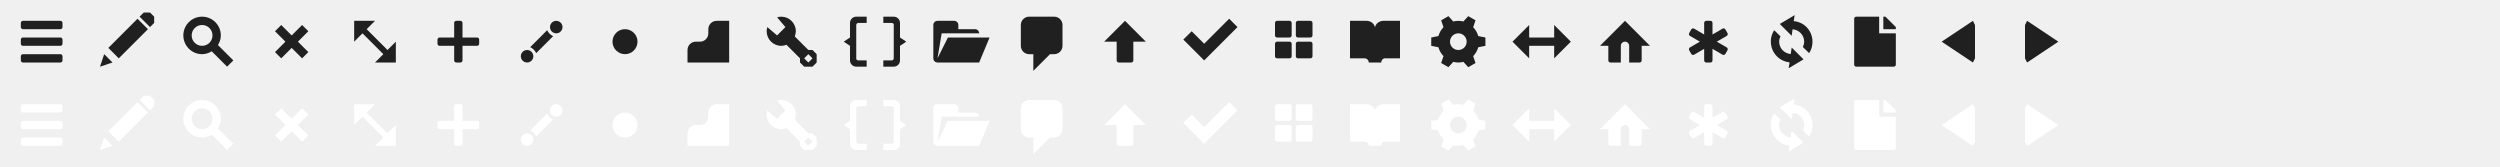
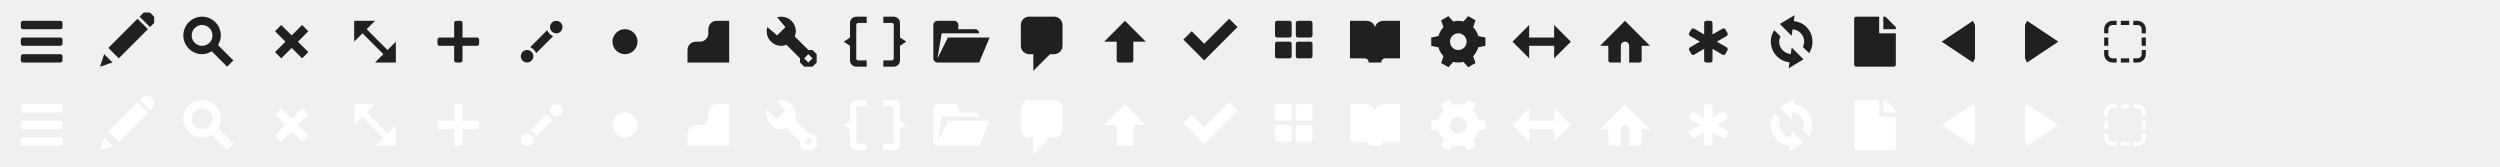
<svg xmlns="http://www.w3.org/2000/svg" width="600" height="40" id="svg3990" version="1.1">
  <defs id="defs3992" />
  <g id="layer1" transform="translate(0,-1012.362)">
    <path id="path4952" d="m 85,1037.362 0,5 2,-2 5,5 -2,2 5,0 0,-5 -2,2 -5,-5 2,-2 z" style="color:#000000;fill:#ffffff;fill-opacity:1;fill-rule:nonzero;stroke:none;stroke-width:0;marker:none;visibility:visible;display:inline;overflow:visible;enable-background:accumulate" />
    <path id="path3191" d="m 48.5,1036.362 c -2.484,0 -4.5,2.016 -4.5,4.5 0,2.484 2.016,4.5 4.5,4.5 0.857,0 1.631,-0.271 2.312,-0.688 l 3.688,3.688 1.5,-1.5 -3.688,-3.688 c 0.416,-0.682 0.688,-1.456 0.688,-2.312 0,-2.484 -2.016,-4.5 -4.5,-4.5 z m 0,2 c 1.38,0 2.5,1.12 2.5,2.5 0,1.38 -1.12,2.5 -2.5,2.5 -1.38,0 -2.5,-1.12 -2.5,-2.5 0,-1.38 1.12,-2.5 2.5,-2.5 z" style="fill:#ffffff;fill-opacity:1;fill-rule:nonzero;stroke:none;stroke-width:0;marker:none;visibility:visible;display:inline;overflow:visible;enable-background:accumulate" />
    <path id="path3193" d="m 34.5,1035.362 -1,1 2.5,2.5 1,-1 0,-1.5 -1,-1 -1.5,0 z m -1.5,1.5 -7,7 2.5,2.5 7,-7 -2.5,-2.5 z m -8,8.5 -1,3 3,-1 -2,-2 z" style="fill:#ffffff;fill-opacity:1;fill-rule:nonzero;stroke:none;stroke-width:0;marker:none;visibility:visible;display:inline;overflow:visible;enable-background:accumulate" />
    <path style="color:#000000;fill:#202020;fill-opacity:1;fill-rule:nonzero;stroke:none;stroke-width:0.055;marker:none;visibility:visible;display:inline;overflow:visible;enable-background:accumulate" d="m 48.5,1016.362 c -2.484,0 -4.5,2.016 -4.5,4.5 0,2.484 2.016,4.5 4.5,4.5 0.857,0 1.631,-0.271 2.312,-0.688 l 3.688,3.688 1.5,-1.5 -3.688,-3.688 c 0.416,-0.682 0.688,-1.456 0.688,-2.312 0,-2.484 -2.016,-4.5 -4.5,-4.5 z m 0,2 c 1.38,0 2.5,1.12 2.5,2.5 0,1.38 -1.12,2.5 -2.5,2.5 -1.38,0 -2.5,-1.12 -2.5,-2.5 0,-1.38 1.12,-2.5 2.5,-2.5 z" id="path2385" />
    <path style="color:#000000;fill:#202020;fill-opacity:1;fill-rule:nonzero;stroke:none;stroke-width:0.055;marker:none;visibility:visible;display:inline;overflow:visible;enable-background:accumulate" d="m 34.5,1015.362 -1,1 2.5,2.5 1,-1 0,-1.5 -1,-1 -1.5,0 z m -1.5,1.5 -7,7 2.5,2.5 7,-7 -2.5,-2.5 z m -8,8.5 -1,3 3,-1 -2,-2 z" id="path3163" />
    <path style="color:#000000;fill:#202020;fill-opacity:1;fill-rule:nonzero;stroke:none;stroke-width:0.055;marker:none;visibility:visible;display:inline;overflow:visible;enable-background:accumulate" d="m 67.5,1018.362 -1.5,1.5 2.5,2.5 -2.5,2.5 1.5,1.5 2.5,-2.5 2.5,2.5 1.5,-1.5 -2.5,-2.5 2.5,-2.5 -1.5,-1.5 -2.5,2.5 z" id="path2431" />
    <path id="path3910" d="m 109.5,1017.362 c -0.277,0 -0.5,0.223 -0.5,0.5 l 0,3.5 -3.5,0 c -0.277,0 -0.5,0.223 -0.5,0.5 l 0,1 c 0,0.277 0.223,0.5 0.5,0.5 l 3.5,0 0,3.5 c 0,0.277 0.223,0.5 0.5,0.5 l 1,0 c 0.277,0 0.5,-0.223 0.5,-0.5 l 0,-3.5 3.5,0 c 0.277,0 0.5,-0.223 0.5,-0.5 l 0,-1 c 0,-0.277 -0.223,-0.5 -0.5,-0.5 l -3.5,0 0,-3.5 c 0,-0.277 -0.223,-0.5 -0.5,-0.5 z" style="color:#000000;fill:#202020;fill-opacity:1;fill-rule:nonzero;stroke:none;stroke-width:0.055;marker:none;visibility:visible;display:inline;overflow:visible;enable-background:accumulate" />
    <path style="font-size:medium;font-style:normal;font-variant:normal;font-weight:normal;font-stretch:normal;text-indent:0;text-align:start;text-decoration:none;line-height:normal;letter-spacing:normal;word-spacing:normal;text-transform:none;direction:ltr;block-progression:tb;writing-mode:lr-tb;text-anchor:start;baseline-shift:baseline;color:#000000;fill:#202020;fill-opacity:1;fill-rule:nonzero;stroke:none;stroke-width:0.055;marker:none;visibility:visible;display:inline;overflow:visible;enable-background:accumulate;font-family:Sans;-inkscape-font-specification:Sans" d="m 133.5,1017.362 c -0.829,0 -1.5,0.672 -1.5,1.5 0,0.828 0.671,1.5 1.5,1.5 0.828,0 1.5,-0.672 1.5,-1.5 0,-0.828 -0.672,-1.5 -1.5,-1.5 z m -2.188,2.25 -4.062,4.062 c 0.637,0.298 1.14,0.8 1.438,1.438 l 4.062,-4.062 c -0.637,-0.298 -1.14,-0.8 -1.438,-1.438 z m -4.812,4.75 c -0.829,0 -1.5,0.672 -1.5,1.5 0,0.828 0.671,1.5 1.5,1.5 0.828,0 1.5,-0.672 1.5,-1.5 0,-0.828 -0.672,-1.5 -1.5,-1.5 z" id="path5272" />
    <path style="color:#000000;fill:#202020;fill-opacity:1;fill-rule:nonzero;stroke:none;stroke-width:0.055;marker:none;visibility:visible;display:inline;overflow:visible;enable-background:accumulate" id="path6057" d="m 233,10 c 0,1.657 -1.343,3 -3,3 -1.657,0 -3,-1.343 -3,-3 0,-1.657 1.343,-3 3,-3 1.657,0 3,1.343 3,3 z" transform="translate(-80,1012.362)" />
    <path style="color:#000000;fill:#202020;fill-opacity:1;fill-rule:nonzero;stroke:none;stroke-width:0.055;marker:none;visibility:visible;display:inline;overflow:visible;enable-background:accumulate" d="m 172,1017.362 c -1.108,0 -2,0.892 -2,2 l 0,1 c 0,1.108 -0.892,2 -2,2 l -1,0 c -1.108,0 -2,0.892 -2,2 l 0,3 10,0 0,-10 z" id="rect6059" />
    <path id="path6143" d="m 133.5,1037.362 c -0.829,0 -1.5,0.672 -1.5,1.5 0,0.828 0.671,1.5 1.5,1.5 0.828,0 1.5,-0.672 1.5,-1.5 0,-0.828 -0.672,-1.5 -1.5,-1.5 z m -2.188,2.25 -4.062,4.062 c 0.637,0.298 1.14,0.8 1.438,1.438 l 4.062,-4.062 c -0.637,-0.298 -1.14,-0.8 -1.438,-1.438 z m -4.812,4.75 c -0.829,0 -1.5,0.672 -1.5,1.5 0,0.828 0.671,1.5 1.5,1.5 0.828,0 1.5,-0.672 1.5,-1.5 0,-0.828 -0.672,-1.5 -1.5,-1.5 z" style="font-size:medium;font-style:normal;font-variant:normal;font-weight:normal;font-stretch:normal;text-indent:0;text-align:start;text-decoration:none;line-height:normal;letter-spacing:normal;word-spacing:normal;text-transform:none;direction:ltr;block-progression:tb;writing-mode:lr-tb;text-anchor:start;baseline-shift:baseline;color:#000000;fill:#ffffff;fill-opacity:1;stroke:none;stroke-width:2;marker:none;visibility:visible;display:inline;overflow:visible;enable-background:accumulate;font-family:Sans;-inkscape-font-specification:Sans" />
    <path d="m 233,10 c 0,1.657 -1.343,3 -3,3 -1.657,0 -3,-1.343 -3,-3 0,-1.657 1.343,-3 3,-3 1.657,0 3,1.343 3,3 z" id="path6145" style="color:#000000;fill:#ffffff;fill-opacity:1;fill-rule:nonzero;stroke:none;stroke-width:2;marker:none;visibility:visible;display:inline;overflow:visible;enable-background:accumulate" transform="translate(-80,1032.362)" />
    <path id="path6147" d="m 172,1037.362 c -1.108,0 -2,0.892 -2,2 l 0,1 c 0,1.108 -0.892,2 -2,2 l -1,0 c -1.108,0 -2,0.892 -2,2 l 0,3 10,0 0,-10 z" style="color:#000000;fill:#ffffff;fill-opacity:1;fill-rule:nonzero;stroke:none;stroke-width:0;marker:none;visibility:visible;display:inline;overflow:visible;enable-background:accumulate" />
    <path style="color:#000000;fill:#202020;fill-opacity:1;fill-rule:nonzero;stroke:none;stroke-width:0.055;marker:none;visibility:visible;display:inline;overflow:visible;enable-background:accumulate" d="m 187.5,1016.362 c -0.345,0 -0.685,0.063 -1,0.156 l 2,2.344 -2,2 -2.344,-2 c -0.093,0.315 -0.156,0.655 -0.156,1 0,1.933 1.567,3.5 3.5,3.5 0.438,0 0.863,-0.103 1.25,-0.25 l 3.25,3.25 0,1 1,1 2,0 1,-1 0,-2 -1,-1 -1,0 -3.25,-3.25 c 0.147,-0.387 0.25,-0.812 0.25,-1.25 0,-1.933 -1.567,-3.5 -3.5,-3.5 z m 6.5,9 1,1 -1,1 -1,-1 1,-1 z" id="path4012" />
    <path id="path4845" d="m 187.5,1036.362 c -0.345,0 -0.685,0.063 -1,0.156 l 2,2.344 -2,2 -2.344,-2 c -0.093,0.315 -0.156,0.655 -0.156,1 0,1.933 1.567,3.5 3.5,3.5 0.438,0 0.863,-0.103 1.25,-0.25 l 3.25,3.25 0,1 1,1 2,0 1,-1 0,-2 -1,-1 -1,0 -3.25,-3.25 c 0.147,-0.387 0.25,-0.812 0.25,-1.25 0,-1.933 -1.567,-3.5 -3.5,-3.5 z m 6.5,9 1,1 -1,1 -1,-1 1,-1 z" style="color:#000000;fill:#ffffff;fill-opacity:1;fill-rule:nonzero;stroke:none;stroke-width:0;marker:none;visibility:visible;display:inline;overflow:visible;enable-background:accumulate" />
    <path style="color:#000000;fill:#202020;fill-opacity:1;fill-rule:nonzero;stroke:none;stroke-width:0.055;marker:none;visibility:visible;display:inline;overflow:visible;enable-background:accumulate" d="m 225,1017.362 c -0.554,0 -1,0.446 -1,1 l 0,8 c 0,0.554 0.446,1 1,1 l 9,0 1,0 2.5,-6 -10,0 -2.5,5 1,-6 9,0 c 0,-0.554 -0.446,-1 -1,-1 l -4,0 0,-1 c 0,-0.554 -0.446,-1 -1,-1 z" id="rect6315" />
    <path style="color:#000000;fill:#202020;fill-opacity:1;fill-rule:nonzero;stroke:none;stroke-width:0.055;marker:none;visibility:visible;display:inline;overflow:visible;enable-background:accumulate" d="m 85,1017.362 0,5 2,-2 5,5 -2,2 5,0 0,-5 -2,2 -5,-5 2,-2 z" id="path3904" />
    <path style="color:#000000;fill:#ffffff;fill-opacity:1;fill-rule:nonzero;stroke:none;stroke-width:2;marker:none;visibility:visible;display:inline;overflow:visible;enable-background:accumulate" d="m 109.5,1037.362 c -0.277,0 -0.5,0.223 -0.5,0.5 l 0,3.5 -3.5,0 c -0.277,0 -0.5,0.223 -0.5,0.5 l 0,1 c 0,0.277 0.223,0.5 0.5,0.5 l 3.5,0 0,3.5 c 0,0.277 0.223,0.5 0.5,0.5 l 1,0 c 0.277,0 0.5,-0.223 0.5,-0.5 l 0,-3.5 3.5,0 c 0.277,0 0.5,-0.223 0.5,-0.5 l 0,-1 c 0,-0.277 -0.223,-0.5 -0.5,-0.5 l -3.5,0 0,-3.5 c 0,-0.277 -0.223,-0.5 -0.5,-0.5 z" id="path4922" />
    <path style="color:#000000;fill:#202020;fill-opacity:1;fill-rule:nonzero;stroke:none;stroke-width:1;marker:none;visibility:visible;display:inline;overflow:visible;enable-background:accumulate" d="m 205.5,1016.362 c -0.829,0 -1.5,0.672 -1.5,1.5 l 0,1.5 0,2 -1.5,1 1.5,1 0,1 0,2.5 c 0,0.828 0.671,1.5 1.5,1.5 l 2.5,0 0,-1.5 -2,0 c -0.277,0 -0.567,-0.231 -0.5,-0.5 l 0,-2 0,-2 0,-3 0,-1 c 0,-0.277 0.223,-0.5 0.5,-0.5 l 2,0 0,-1.5 z m 6.5,0 0,1.5 2,0 c 0.277,0 0.624,0.252 0.5,0.5 l 0,1 0,3 0,2 0,2 c 0,0.277 -0.223,0.5 -0.5,0.5 l -2,0 0,1.5 2.5,0 c 0.828,0 1.5,-0.672 1.5,-1.5 l 0,-2.5 0,-1 1.5,-1 -1.5,-1 0,-2 0,-1.5 c 0,-0.828 -0.672,-1.5 -1.5,-1.5 z" id="path4025" />
    <path id="path4079" d="m 205.5,1036.362 c -0.829,0 -1.5,0.672 -1.5,1.5 l 0,1.5 0,2 -1.5,1 1.5,1 0,1 0,2.5 c 0,0.828 0.671,1.5 1.5,1.5 l 2.5,0 0,-1.5 -2,0 c -0.277,0 -0.5,-0.223 -0.5,-0.5 l 0,-2 0,-2 0,-3 0,-1 c 0,-0.277 0.223,-0.5 0.5,-0.5 l 2,0 0,-1.5 z m 6.5,0 0,1.5 2,0 c 0.277,0 0.5,0.223 0.5,0.5 l 0,1 0,3 0,2 0,2 c 0,0.277 -0.223,0.5 -0.5,0.5 l -2,0 0,1.5 2.5,0 c 0.828,0 1.662,-0.688 1.5,-1.5 l 0,-2.5 0,-1 1.5,-1 -1.5,-1 0,-2 0,-1.5 c 0,-0.828 -0.672,-1.5 -1.5,-1.5 z" style="color:#000000;fill:#ffffff;fill-opacity:1;fill-rule:nonzero;stroke:none;stroke-width:1;marker:none;visibility:visible;display:inline;overflow:visible;enable-background:accumulate" />
    <path style="color:#000000;fill:#202020;fill-opacity:1;fill-rule:nonzero;stroke:none;stroke-width:0.055;marker:none;visibility:visible;display:inline;overflow:visible;enable-background:accumulate" d="m 284,1021.862 2,-2 3,3 6,-6 2,2 -8,8 z" id="path4188" />
    <path id="path4209" d="m 284,1041.862 2,-2 3,3 6,-6 2,2 -8,8 z" style="color:#000000;fill:#ffffff;fill-opacity:1;fill-rule:nonzero;stroke:none;stroke-width:0.055;marker:none;visibility:visible;display:inline;overflow:visible;enable-background:accumulate" />
    <path style="color:#000000;fill:#202020;fill-opacity:1;fill-rule:nonzero;stroke:none;stroke-width:0.055;marker:none;visibility:visible;display:inline;overflow:visible;enable-background:accumulate" d="M 5.5,5 C 5.223,5 5,5.223 5,5.5 l 0,1 C 5,6.777 5.223,7 5.5,7 l 9,0 C 14.777,7 15,6.777 15,6.5 l 0,-1 C 15,5.223 14.777,5 14.5,5 l -9,0 z m 0,4 C 5.223,9 5,9.223 5,9.5 l 0,1 C 5,10.777 5.223,11 5.5,11 l 9,0 c 0.277,0 0.5,-0.223 0.5,-0.5 l 0,-1 C 15,9.223 14.777,9 14.5,9 l -9,0 z m 0,4 C 5.223,13 5,13.223 5,13.5 l 0,1 C 5,14.777 5.223,15 5.5,15 l 9,0 c 0.277,0 0.5,-0.223 0.5,-0.5 l 0,-1 C 15,13.223 14.777,13 14.5,13 l -9,0 z" transform="translate(0,1012.362)" id="rect4228" />
    <path id="path4252" d="m 5.5,1037.362 c -0.277,0 -0.5,0.223 -0.5,0.5 l 0,1 c 0,0.277 0.223,0.5 0.5,0.5 l 9,0 c 0.277,0 0.5,-0.223 0.5,-0.5 l 0,-1 c 0,-0.277 -0.223,-0.5 -0.5,-0.5 l -9,0 z m 0,4 c -0.277,0 -0.5,0.223 -0.5,0.5 l 0,1 c 0,0.277 0.223,0.5 0.5,0.5 l 9,0 c 0.277,0 0.5,-0.223 0.5,-0.5 l 0,-1 c 0,-0.277 -0.223,-0.5 -0.5,-0.5 l -9,0 z m 0,4 c -0.277,0 -0.5,0.223 -0.5,0.5 l 0,1 c 0,0.277 0.223,0.5 0.5,0.5 l 9,0 c 0.277,0 0.5,-0.223 0.5,-0.5 l 0,-1 c 0,-0.277 -0.223,-0.5 -0.5,-0.5 l -9,0 z" style="color:#000000;fill:#ffffff;fill-opacity:1;fill-rule:nonzero;stroke:none;stroke-width:0;marker:none;visibility:visible;display:inline;overflow:visible;enable-background:accumulate" />
    <path id="path4271" d="m 67.5,1038.362 -1.5,1.5 2.5,2.5 -2.5,2.5 1.5,1.5 2.5,-2.5 2.5,2.5 1.5,-1.5 -2.5,-2.5 2.5,-2.5 -1.5,-1.5 -2.5,2.5 z" style="color:#000000;fill:#ffffff;fill-opacity:1;fill-rule:nonzero;stroke:none;stroke-width:0.055;marker:none;visibility:visible;display:inline;overflow:visible;enable-background:accumulate" />
    <path style="color:#000000;fill:#202020;fill-opacity:1;fill-rule:nonzero;stroke:none;stroke-width:0.055;marker:none;visibility:visible;display:inline;overflow:visible;enable-background:accumulate" d="m 324,5 0,9 3.5,0 c 0.552,0 1,0.448 1,1 l 3,0 c 0,-0.552 0.451,-1.061 1,-1 l 3.5,0 0,-9 -4,0 c -0.967,0 -1.872,0.686 -2,1.594 C 329.872,5.686 328.966,5 328,5 z" transform="translate(0,1012.362)" id="rect3073" />
    <path id="path3895" d="m 225,1037.362 c -0.554,0 -1,0.446 -1,1 l 0,8 c 0,0.554 0.446,1 1,1 l 9,0 1,0 2.5,-6 -10,0 -2.5,5 1,-6 9,0 c 0,-0.554 -0.446,-1 -1,-1 l -4,0 0,-1 c 0,-0.554 -0.446,-1 -1,-1 z" style="color:#000000;fill:#ffffff;fill-opacity:1;fill-rule:nonzero;stroke:none;stroke-width:0.055;marker:none;visibility:visible;display:inline;overflow:visible;enable-background:accumulate" />
    <path style="color:#000000;fill:#202020;fill-opacity:1;fill-rule:nonzero;stroke:none;stroke-width:0.055;marker:none;visibility:visible;display:inline;overflow:visible;enable-background:accumulate" d="M 306.5,5 C 306.223,5 306,5.223 306,5.5 l 0,3 c 0,0.277 0.223,0.5 0.5,0.5 l 3,0 c 0.277,0 0.5,-0.223 0.5,-0.5 l 0,-3 C 310,5.223 309.777,5 309.5,5 l -3,0 z m 5,0 C 311.223,5 311,5.223 311,5.5 l 0,3 c 0,0.277 0.223,0.5 0.5,0.5 l 3,0 c 0.277,0 0.5,-0.223 0.5,-0.5 l 0,-3 C 315,5.223 314.777,5 314.5,5 l -3,0 z m -5,5 c -0.277,0 -0.5,0.223 -0.5,0.5 l 0,3 c 0,0.277 0.223,0.5 0.5,0.5 l 3,0 c 0.277,0 0.5,-0.223 0.5,-0.5 l 0,-3 c 0,-0.277 -0.223,-0.5 -0.5,-0.5 l -3,0 z m 5,0 c -0.277,0 -0.5,0.223 -0.5,0.5 l 0,3 c 0,0.277 0.223,0.5 0.5,0.5 l 3,0 c 0.277,0 0.5,-0.223 0.5,-0.5 l 0,-3 c 0,-0.277 -0.223,-0.5 -0.5,-0.5 l -3,0 z" transform="translate(0,1012.362)" id="rect3897" />
    <path id="path3908" d="m 306.5,1037.362 c -0.277,0 -0.5,0.223 -0.5,0.5 l 0,3 c 0,0.277 0.223,0.5 0.5,0.5 l 3,0 c 0.277,0 0.5,-0.223 0.5,-0.5 l 0,-3 c 0,-0.277 -0.223,-0.5 -0.5,-0.5 l -3,0 z m 5,0 c -0.277,0 -0.5,0.223 -0.5,0.5 l 0,3 c 0,0.277 0.223,0.5 0.5,0.5 l 3,0 c 0.277,0 0.5,-0.223 0.5,-0.5 l 0,-3 c 0,-0.277 -0.223,-0.5 -0.5,-0.5 l -3,0 z m -5,5 c -0.277,0 -0.5,0.223 -0.5,0.5 l 0,3 c 0,0.277 0.223,0.5 0.5,0.5 l 3,0 c 0.277,0 0.5,-0.223 0.5,-0.5 l 0,-3 c 0,-0.277 -0.223,-0.5 -0.5,-0.5 l -3,0 z m 5,0 c -0.277,0 -0.5,0.223 -0.5,0.5 l 0,3 c 0,0.277 0.223,0.5 0.5,0.5 l 3,0 c 0.277,0 0.5,-0.223 0.5,-0.5 l 0,-3 c 0,-0.277 -0.223,-0.5 -0.5,-0.5 l -3,0 z" style="color:#000000;fill:#ffffff;fill-opacity:1;fill-rule:nonzero;stroke:none;stroke-width:0.055;marker:none;visibility:visible;display:inline;overflow:visible;enable-background:accumulate" />
    <path id="path3928" d="m 324,1037.362 0,9 3.5,0 c 0.552,0 1,0.448 1,1 l 3,0 c 0,-0.552 0.451,-1.061 1,-1 l 3.5,0 0,-9 -4,0 c -0.967,0 -1.872,0.686 -2,1.594 -0.128,-0.908 -1.034,-1.594 -2,-1.594 z" style="color:#000000;fill:#ffffff;fill-opacity:1;fill-rule:nonzero;stroke:none;stroke-width:0.055;marker:none;visibility:visible;display:inline;overflow:visible;enable-background:accumulate" />
    <path style="color:#000000;fill:#202020;fill-opacity:1;fill-rule:nonzero;stroke:none;stroke-width:0.055;marker:none;visibility:visible;display:inline;overflow:visible;enable-background:accumulate" d="m 347.625,3.875 -1.75,1 0.562,1.656 c -0.571,0.587 -0.989,1.315 -1.219,2.125 L 343.5,9 l 0,2 1.719,0.344 c 0.229,0.81 0.647,1.538 1.219,2.125 l -0.562,1.656 1.75,1 1.156,-1.281 C 349.175,14.943 349.575,15 350,15 c 0.425,0 0.825,-0.057 1.219,-0.156 l 1.156,1.281 1.75,-1 -0.562,-1.656 c 0.571,-0.587 0.989,-1.315 1.219,-2.125 L 356.5,11 l 0,-2 -1.719,-0.344 c -0.229,-0.81 -0.647,-1.538 -1.219,-2.125 l 0.562,-1.656 -1.75,-1 -1.156,1.281 C 350.825,5.057 350.425,5 350,5 c -0.425,0 -0.825,0.057 -1.219,0.156 L 347.625,3.875 z M 350,8 c 1.105,0 2,0.895 2,2 0,1.105 -0.895,2 -2,2 -1.105,0 -2,-0.895 -2,-2 0,-1.105 0.895,-2 2,-2 z" transform="translate(0,1012.362)" id="path3930" />
    <path id="path3982" d="m 347.625,1036.237 -1.75,1 0.562,1.656 c -0.571,0.587 -0.989,1.315 -1.219,2.125 l -1.719,0.344 0,2 1.719,0.344 c 0.229,0.81 0.647,1.538 1.219,2.125 l -0.562,1.656 1.75,1 1.156,-1.281 c 0.394,0.1 0.794,0.156 1.219,0.156 0.425,0 0.825,-0.057 1.219,-0.156 l 1.156,1.281 1.75,-1 -0.562,-1.656 c 0.571,-0.587 0.989,-1.315 1.219,-2.125 l 1.719,-0.344 0,-2 -1.719,-0.344 c -0.229,-0.81 -0.647,-1.538 -1.219,-2.125 l 0.562,-1.656 -1.75,-1 -1.156,1.281 c -0.394,-0.1 -0.794,-0.156 -1.219,-0.156 -0.425,0 -0.825,0.057 -1.219,0.156 l -1.156,-1.281 z m 2.375,4.125 c 1.105,0 2,0.895 2,2 0,1.105 -0.895,2 -2,2 -1.105,0 -2,-0.895 -2,-2 0,-1.105 0.895,-2 2,-2 z" style="color:#000000;fill:#ffffff;fill-opacity:1;fill-rule:nonzero;stroke:none;stroke-width:0.055;marker:none;visibility:visible;display:inline;overflow:visible;enable-background:accumulate" />
    <path style="color:#000000;fill:#202020;fill-opacity:1;fill-rule:nonzero;stroke:none;stroke-width:0.055;marker:none;visibility:visible;display:inline;overflow:visible;enable-background:accumulate" d="m 270,5 -5,5 3,0 0,4.5 c 0,0.277 0.223,0.5 0.5,0.5 l 3,0 c 0.277,0 0.5,-0.223 0.5,-0.5 l 0,-4.5 3,0 -5,-5 z" transform="translate(0,1012.362)" id="path3986" />
    <path id="path4009" d="m 270,1037.362 -5,5 3,0 0,4.5 c 0,0.277 0.223,0.5 0.5,0.5 l 3,0 c 0.277,0 0.5,-0.223 0.5,-0.5 l 0,-4.5 3,0 -5,-5 z" style="color:#000000;fill:#ffffff;fill-opacity:1;fill-rule:nonzero;stroke:none;stroke-width:0.055;marker:none;visibility:visible;display:inline;overflow:visible;enable-background:accumulate" />
    <path style="color:#000000;fill:#202020;fill-opacity:1;fill-rule:nonzero;stroke:none;stroke-width:0.055;marker:none;visibility:visible;display:inline;overflow:visible;enable-background:accumulate" d="m 367,6 -4,4 4,4 0,-3 6,0 0,3 4,-4 -4,-4 0,3 -6,0 0,-3 z" transform="translate(0,1012.362)" id="path4011" />
    <path id="path4018" d="m 367,1038.362 -4,4 4,4 0,-3 6,0 0,3 4,-4 -4,-4 0,3 -6,0 0,-3 z" style="color:#000000;fill:#ffffff;fill-opacity:1;fill-rule:nonzero;stroke:none;stroke-width:0.055;marker:none;visibility:visible;display:inline;overflow:visible;enable-background:accumulate" />
    <path style="color:#000000;fill:#202020;fill-opacity:1;fill-rule:nonzero;stroke:none;stroke-width:0.055;marker:none;visibility:visible;display:inline;overflow:visible;enable-background:accumulate" d="m 390,5 -6,6 2,0 0,3.5 c 0,0.277 0.223,0.5 0.5,0.5 l 2.5,0 0,-4 c 0,-0.552 0.448,-1 1,-1 0.552,0 1,0.448 1,1 l 0,4 2.5,0 c 0.277,0 0.5,-0.223 0.5,-0.5 l 0,-3.5 2,0 -6,-6 z" transform="translate(0,1012.362)" id="path4020" />
    <path id="path4048" d="m 390,1037.362 -6,6 2,0 0,3.5 c 0,0.277 0.223,0.5 0.5,0.5 l 2.5,0 0,-4 c 0,-0.552 0.448,-1 1,-1 0.552,0 1,0.448 1,1 l 0,4 2.5,0 c 0.277,0 0.5,-0.223 0.5,-0.5 l 0,-3.5 2,0 -6,-6 z" style="color:#000000;fill:#ffffff;fill-opacity:1;fill-rule:nonzero;stroke:none;stroke-width:0.055;marker:none;visibility:visible;display:inline;overflow:visible;enable-background:accumulate" />
    <path style="color:#000000;fill:#202020;fill-opacity:1;fill-rule:nonzero;stroke:none;stroke-width:0.055;marker:none;visibility:visible;display:inline;overflow:visible;enable-background:accumulate" d="M 409.5 5 C 409.223 5 409 5.223 409 5.5 L 409 8.281 L 406.594 6.875 C 406.354 6.737 406.045 6.823 405.906 7.062 L 405.406 7.938 C 405.268 8.177 405.354 8.486 405.594 8.625 L 407.969 10 L 405.594 11.375 C 405.354 11.514 405.268 11.823 405.406 12.062 L 405.906 12.938 C 406.045 13.177 406.354 13.264 406.594 13.125 L 409 11.719 L 409 14.5 C 409 14.777 409.223 15 409.5 15 L 410.5 15 C 410.777 15 411 14.777 411 14.5 L 411 11.719 L 413.406 13.125 C 413.646 13.264 413.955 13.177 414.094 12.938 L 414.594 12.062 C 414.732 11.823 414.646 11.514 414.406 11.375 L 412.031 10 L 414.406 8.625 C 414.646 8.486 414.732 8.177 414.594 7.938 L 414.094 7.062 C 413.955 6.823 413.646 6.737 413.406 6.875 L 411 8.281 L 411 5.5 C 411 5.223 410.777 5 410.5 5 L 409.5 5 z " transform="translate(0,1012.362)" id="rect4050" />
    <path id="path4074" d="m 409.5,1037.362 c -0.277,0 -0.5,0.223 -0.5,0.5 l 0,2.781 -2.406,-1.406 c -0.24,-0.139 -0.549,-0.052 -0.688,0.188 l -0.5,0.875 c -0.139,0.24 -0.052,0.549 0.188,0.688 l 2.375,1.375 -2.375,1.375 c -0.24,0.139 -0.326,0.448 -0.188,0.688 l 0.5,0.875 c 0.139,0.24 0.448,0.326 0.688,0.188 L 409,1044.081 l 0,2.781 c 0,0.277 0.223,0.5 0.5,0.5 l 1,0 c 0.277,0 0.5,-0.223 0.5,-0.5 l 0,-2.781 2.406,1.406 c 0.24,0.139 0.549,0.052 0.688,-0.188 l 0.5,-0.875 c 0.139,-0.24 0.052,-0.549 -0.188,-0.688 l -2.375,-1.375 2.375,-1.375 c 0.24,-0.139 0.326,-0.448 0.188,-0.688 l -0.5,-0.875 c -0.139,-0.24 -0.448,-0.326 -0.688,-0.188 l -2.406,1.406 0,-2.781 c 0,-0.277 -0.223,-0.5 -0.5,-0.5 l -1,0 z" style="color:#000000;fill:#ffffff;fill-opacity:1;fill-rule:nonzero;stroke:none;stroke-width:0.055;marker:none;visibility:visible;display:inline;overflow:visible;enable-background:accumulate" />
    <path style="color:#000000;fill:#202020;fill-opacity:1;fill-rule:nonzero;stroke:none;stroke-width:0.055;marker:none;visibility:visible;display:inline;overflow:visible;enable-background:accumulate" d="M 430.719,3.625 427.156,5.75 430,8.594 430.219,7.031 C 431.769,7.148 433,8.42 433,10 c 0,0.463 -0.125,0.889 -0.312,1.281 l 1.5,1.469 c 1.281,-1.941 1.052,-4.573 -0.656,-6.281 C 432.681,5.619 431.609,5.173 430.5,5.062 z M 425.812,7.25 c -1.281,1.941 -1.052,4.573 0.656,6.281 0.847,0.847 1.928,1.321 3.031,1.438 L 429.281,16.375 432.844,14.25 430,11.406 l -0.219,1.562 C 428.231,12.852 427,11.58 427,10 c 0,-0.463 0.125,-0.889 0.312,-1.281 z" transform="translate(0,1012.362)" id="path3025" />
    <path id="path3809" d="m 430.719,1035.987 -3.562,2.125 2.844,2.844 0.219,-1.562 c 1.55,0.116 2.781,1.388 2.781,2.969 0,0.464 -0.125,0.889 -0.312,1.281 l 1.5,1.469 c 1.281,-1.941 1.052,-4.573 -0.656,-6.281 -0.85,-0.85 -1.922,-1.296 -3.031,-1.406 z m -4.906,3.625 c -1.281,1.941 -1.052,4.573 0.656,6.281 0.847,0.847 1.928,1.321 3.031,1.438 l -0.219,1.406 3.562,-2.125 -2.844,-2.844 -0.219,1.562 C 428.231,1045.215 427,1043.943 427,1042.362 c 0,-0.464 0.125,-0.889 0.312,-1.281 z" style="color:#000000;fill:#ffffff;fill-opacity:1;fill-rule:nonzero;stroke:none;stroke-width:0.055;marker:none;visibility:visible;display:inline;overflow:visible;enable-background:accumulate" />
    <path style="color:#000000;fill:#202020;fill-opacity:1;fill-rule:nonzero;stroke:none;stroke-width:0.055;marker:none;visibility:visible;display:inline;overflow:visible;enable-background:accumulate" d="M 445.5 4 C 445.223 4 445 4.223 445 4.5 L 445 15.5 C 445 15.777 445.223 16 445.5 16 L 454.5 16 C 454.777 16 455 15.777 455 15.5 L 455 8 L 452 8 L 451 8 L 451 7 L 451 4 L 445.5 4 z M 452 4 L 452 7 L 455 7 L 455 6.5 L 452.5 4 L 452 4 z " transform="translate(0,1012.362)" id="rect3032" />
    <path id="path3811" d="m 445.5,1036.362 c -0.277,0 -0.5,0.223 -0.5,0.5 l 0,11 c 0,0.277 0.223,0.5 0.5,0.5 l 9,0 c 0.277,0 0.5,-0.223 0.5,-0.5 l 0,-7.5 -3,0 -1,0 0,-1 0,-3 -5.5,0 z m 6.5,0 0,3 3,0 0,-0.5 -2.5,-2.5 -0.5,0 z" style="color:#000000;fill:#ffffff;fill-opacity:1;fill-rule:nonzero;stroke:none;stroke-width:0.055;marker:none;visibility:visible;display:inline;overflow:visible;enable-background:accumulate" />
    <path style="color:#000000;fill:#202020;fill-opacity:1;fill-rule:nonzero;stroke:none;stroke-width:2;marker:none;visibility:visible;display:inline;overflow:visible;enable-background:accumulate" d="m 473.5,1017.362 -7.5,5 7.5,5 0.5,-1 0,-8 z" id="path3029" />
    <path id="path3037" d="m 486.5,1017.362 7.5,5 -7.5,5 -0.5,-1 0,-8 z" style="color:#000000;fill:#202020;fill-opacity:1;fill-rule:nonzero;stroke:none;stroke-width:2;marker:none;visibility:visible;display:inline;overflow:visible;enable-background:accumulate" />
    <path id="path3039" d="m 473.5,1037.362 -7.5,5 7.5,5 0.5,-1 0,-8 z" style="color:#000000;fill:#ffffff;fill-opacity:1;fill-rule:nonzero;stroke:none;stroke-width:0.055;marker:none;visibility:visible;display:inline;overflow:visible;enable-background:accumulate" />
    <path style="color:#000000;fill:#ffffff;fill-opacity:1;fill-rule:nonzero;stroke:none;stroke-width:0.055;marker:none;visibility:visible;display:inline;overflow:visible;enable-background:accumulate" d="m 486.5,1037.362 7.5,5 -7.5,5 -0.5,-1 0,-8 z" id="path3041" />
    <path style="color:#000000;fill:#202020;fill-opacity:1;fill-rule:nonzero;stroke:none;stroke-width:2;marker:none;visibility:visible;display:inline;overflow:visible;enable-background:accumulate" d="m 247,1016.362 c -1.108,0 -2,0.892 -2,2 l 0,5 c 0,1.108 0.892,2 2,2 l 1,0 0,4 4,-4 1,0 c 1.108,0 2,-0.892 2,-2 l 0,-5 c 0,-1.108 -0.892,-2 -2,-2 z" id="rect3033" />
    <path id="path3850" d="m 247,1036.362 c -1.108,0 -2,0.892 -2,2 l 0,5 c 0,1.108 0.892,2 2,2 l 1,0 0,4 4,-4 1,0 c 1.108,0 2,-0.892 2,-2 l 0,-5 c 0,-1.108 -0.892,-2 -2,-2 z" style="color:#000000;fill:#ffffff;fill-opacity:1;fill-rule:nonzero;stroke:none;stroke-width:2;marker:none;visibility:visible;display:inline;overflow:visible;enable-background:accumulate" />
+     <path style="color:#000000;fill:#202020;fill-opacity:1;fill-rule:nonzero;stroke:none;stroke-width:2;marker:none;visibility:visible;display:inline;overflow:visible;enable-background:accumulate" d="M 507 5 C 505.892 5 505 5.892 505 7 L 505 8 L 506 8 L 506 7 C 506 6.446 506.446 6 507 6 L 508 6 L 508 5 L 507 5 z M 509 5 L 509 6 L 511 6 L 511 5 L 509 5 z M 512 5 L 512 6 L 513 6 C 513.554 6 514 6.446 514 7 L 514 8 L 515 8 L 515 7 C 515 5.892 514.108 5 513 5 L 512 5 z M 505 9 L 505 11 L 506 11 L 506 9 L 505 9 z M 514 9 L 514 11 L 515 11 L 515 9 L 514 9 z M 505 12 L 505 13 C 505 14.108 505.892 15 507 15 L 508 15 L 508 14 L 507 14 C 506.446 14 506 13.554 506 13 L 506 12 L 505 12 z M 514 12 L 514 13 C 514 13.554 513.554 14 513 14 L 512 14 L 512 15 L 513 15 C 514.108 15 515 14.108 515 13 L 515 12 L 514 12 z M 509 14 L 509 15 L 511 15 L 511 14 L 509 14 z " transform="translate(0,1012.362)" id="rect3034" />
+     <path id="path3038" d="m 507,1037.362 c -1.108,0 -2,0.892 -2,2 l 0,1 1,0 0,-1 c 0,-0.554 0.446,-1 1,-1 l 1,0 0,-1 -1,0 z m 2,0 0,1 2,0 0,-1 -2,0 z m 3,0 0,1 1,0 c 0.554,0 1,0.446 1,1 l 0,1 1,0 0,-1 c 0,-1.108 -0.892,-2 -2,-2 l -1,0 z m -7,4 0,2 1,0 0,-2 -1,0 z m 9,0 0,2 1,0 0,-2 -1,0 z m -9,3 0,1 c 0,1.108 0.892,2 2,2 l 1,0 0,-1 -1,0 c -0.554,0 -1,-0.446 -1,-1 l 0,-1 -1,0 z m 9,0 0,1 c 0,0.554 -0.446,1 -1,1 l -1,0 0,1 1,0 c 1.108,0 2,-0.892 2,-2 l 0,-1 -1,0 z m -5,2 0,1 2,0 0,-1 -2,0 z" style="color:#000000;fill:#ffffff;fill-opacity:1;fill-rule:nonzero;stroke:none;stroke-width:2;marker:none;visibility:visible;display:inline;overflow:visible;enable-background:accumulate" />
  </g>
</svg>
